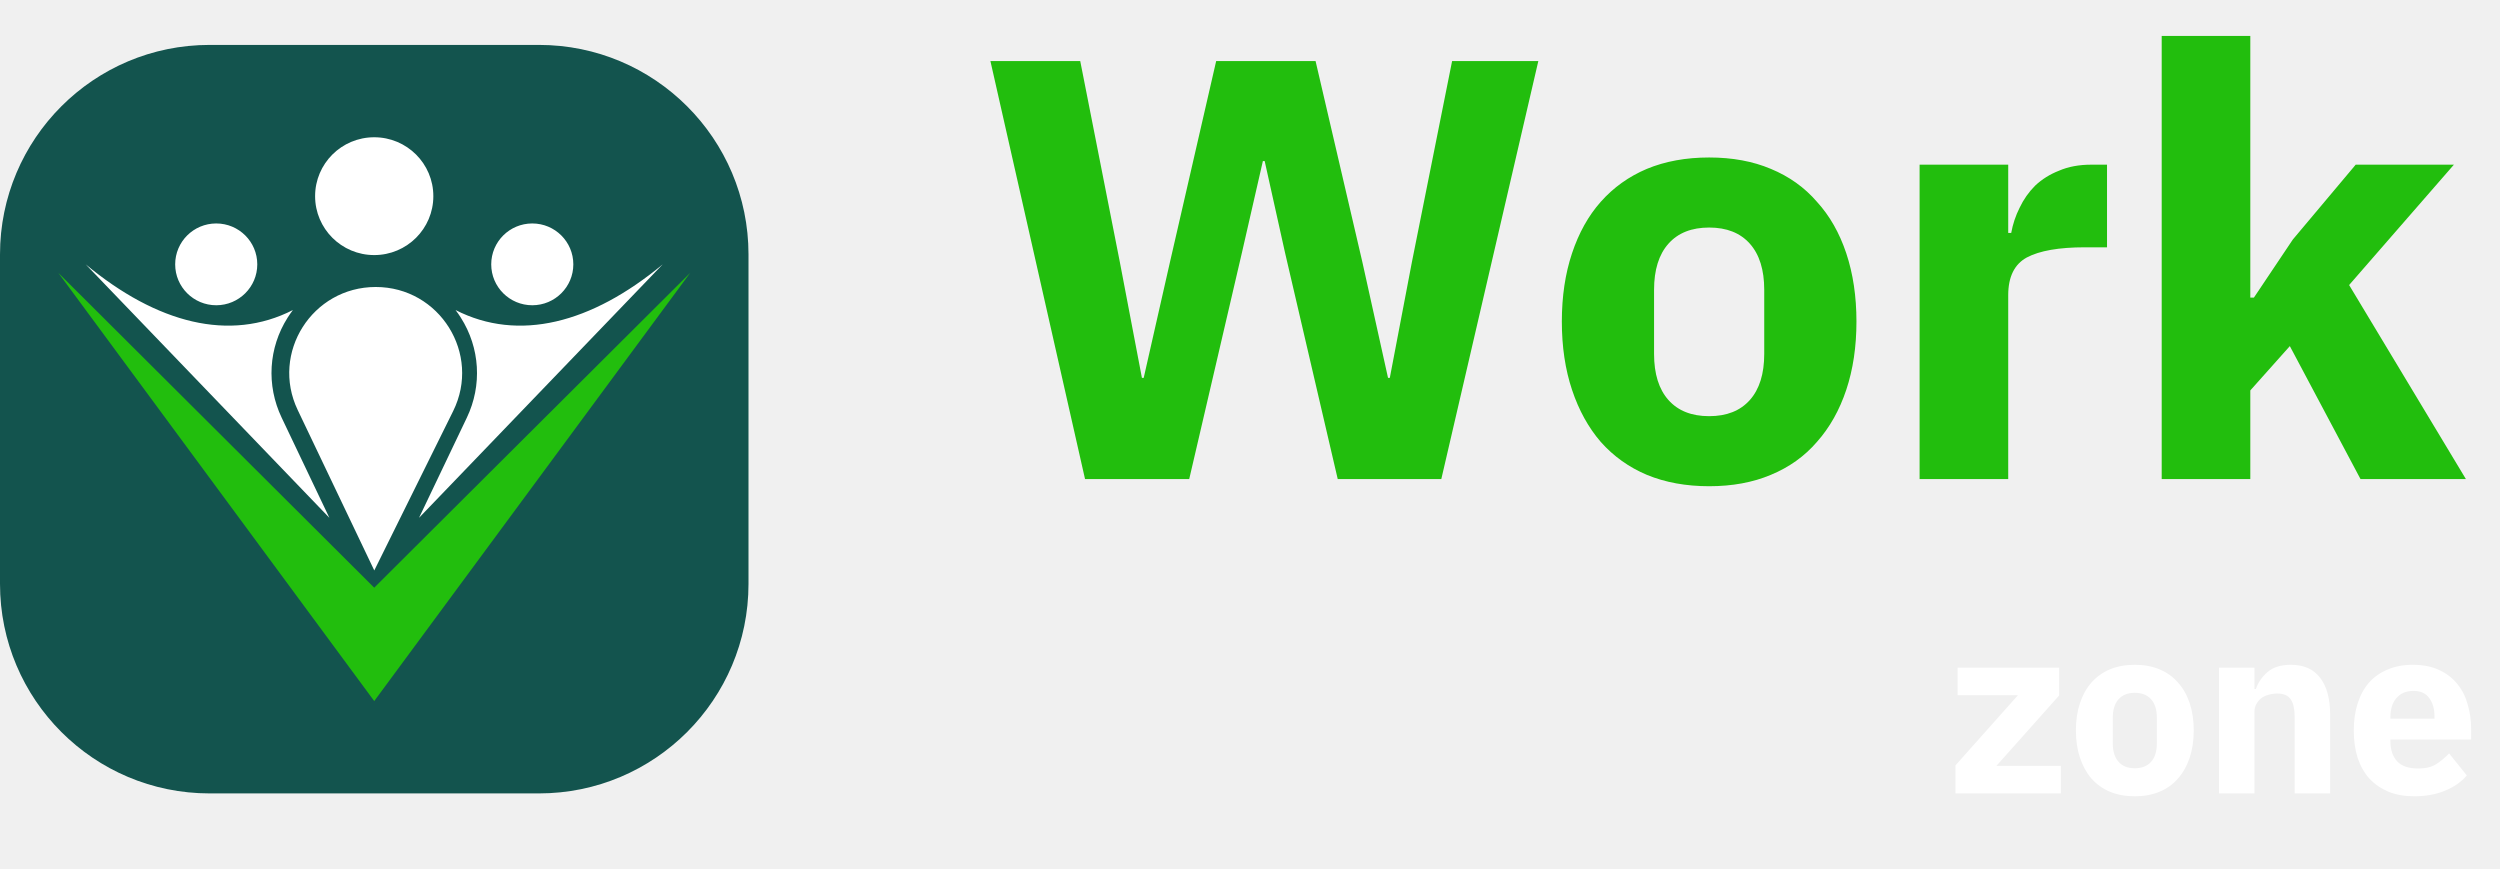
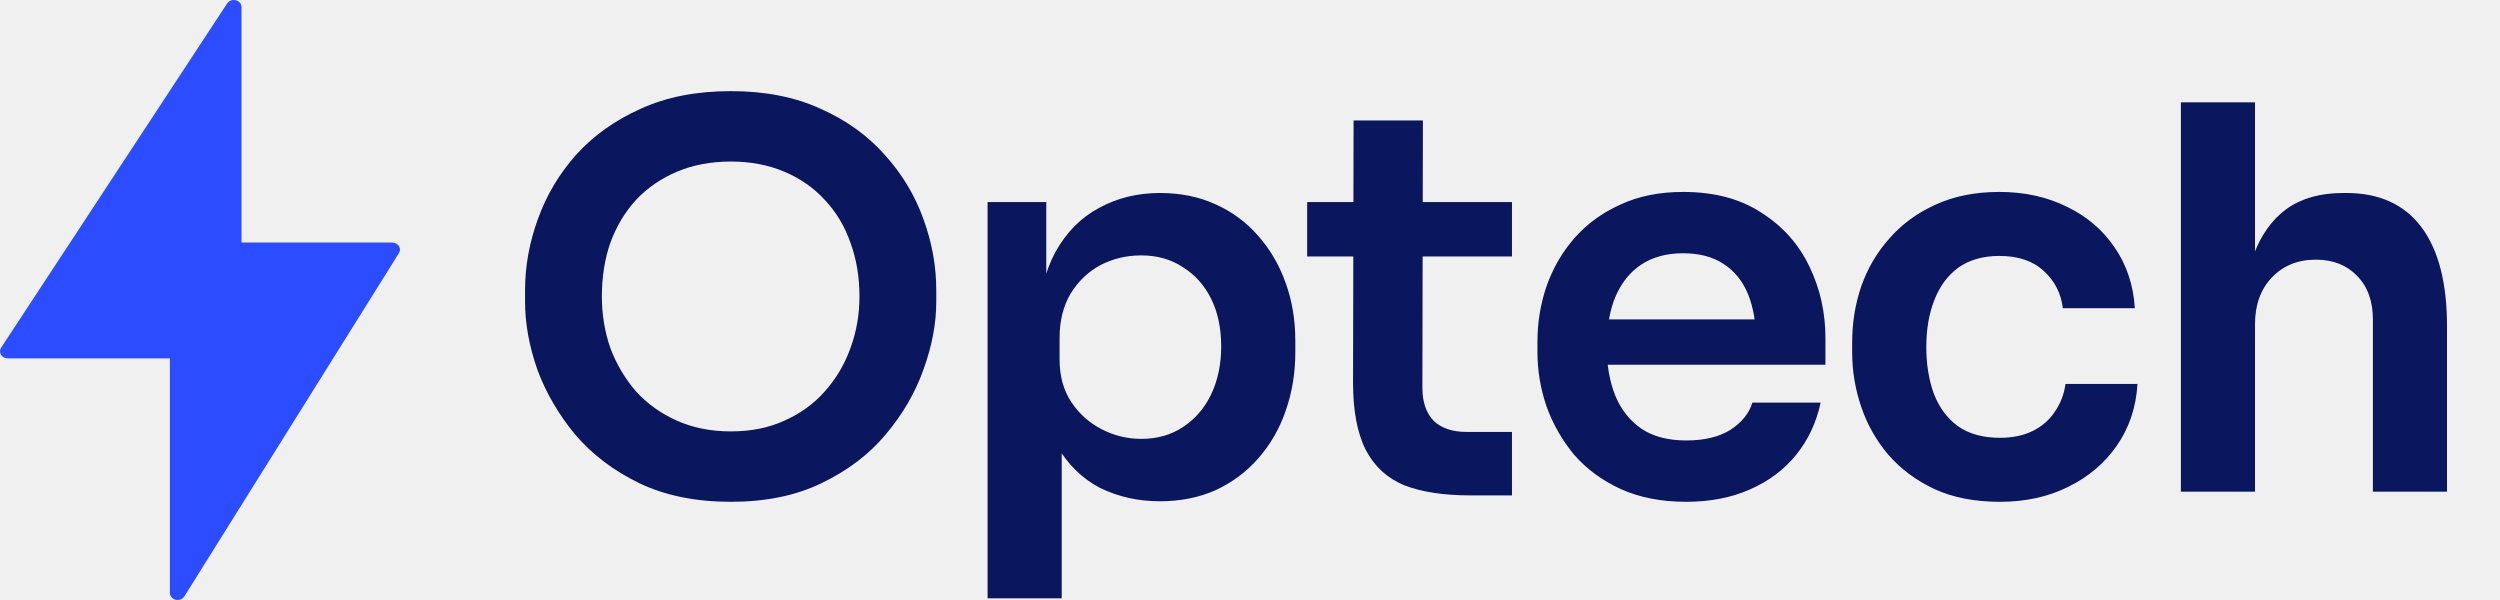
- <svg xmlns="http://www.w3.org/2000/svg" width="167" height="58" viewBox="0 0 167 58" fill="none">
-   <rect y="3" width="50" height="50" rx="14" fill="#13544E" />
-   <path d="M21.049 13.104C21.049 10.93 22.817 9.169 24.998 9.169C27.18 9.169 28.947 10.93 28.947 13.104C28.947 15.277 27.18 17.039 24.998 17.039C22.817 17.039 21.049 15.277 21.049 13.104ZM14.444 20.391C15.959 20.391 17.186 19.168 17.186 17.659C17.186 16.149 15.959 14.927 14.444 14.927C12.929 14.927 11.702 16.149 11.702 17.659C11.702 19.168 12.929 20.391 14.444 20.391ZM19.887 27.389L25.002 38.106L30.27 27.463C32.161 23.645 29.371 19.171 25.098 19.171C20.858 19.171 18.065 23.573 19.887 27.389ZM18.813 27.896C17.784 25.736 17.935 23.239 19.213 21.219C19.323 21.045 19.442 20.875 19.566 20.711C15.35 22.864 10.485 21.604 5.725 17.659L22.003 34.591L18.813 27.896ZM35.556 20.391C37.071 20.391 38.298 19.168 38.298 17.659C38.298 16.149 37.071 14.927 35.556 14.927C34.042 14.927 32.814 16.149 32.814 17.659C32.814 19.168 34.042 20.391 35.556 20.391ZM31.187 27.896L27.99 34.591L44.268 17.659C39.512 21.604 34.643 22.864 30.431 20.711C30.554 20.875 30.674 21.042 30.783 21.219C32.066 23.239 32.216 25.736 31.187 27.896Z" fill="white" />
-   <path d="M24.998 39.258L3.896 18.227L24.998 46.831L46.104 18.227L24.998 39.258Z" fill="#22BE0D" />
-   <path d="M72.48 32L66.16 4.08H72.16L74.8 17.48L76.28 25.24H76.4L78.16 17.48L81.24 4.08H87.88L91 17.48L92.72 25.24H92.84L94.32 17.48L97 4.08H102.76L96.28 32H89.36L85.84 16.88L84.48 10.76H84.36L82.96 16.88L79.44 32H72.48ZM114.171 32.48C112.624 32.48 111.237 32.227 110.011 31.72C108.811 31.213 107.784 30.48 106.931 29.52C106.104 28.56 105.464 27.4 105.011 26.04C104.557 24.68 104.331 23.16 104.331 21.48C104.331 19.8 104.557 18.28 105.011 16.92C105.464 15.56 106.104 14.413 106.931 13.48C107.784 12.52 108.811 11.787 110.011 11.28C111.237 10.773 112.624 10.52 114.171 10.52C115.717 10.52 117.091 10.773 118.291 11.28C119.517 11.787 120.544 12.52 121.371 13.48C122.224 14.413 122.877 15.56 123.331 16.92C123.784 18.28 124.011 19.8 124.011 21.48C124.011 23.16 123.784 24.68 123.331 26.04C122.877 27.4 122.224 28.56 121.371 29.52C120.544 30.48 119.517 31.213 118.291 31.72C117.091 32.227 115.717 32.48 114.171 32.48ZM114.171 27.8C115.344 27.8 116.251 27.44 116.891 26.72C117.531 26 117.851 24.973 117.851 23.64V19.36C117.851 18.027 117.531 17 116.891 16.28C116.251 15.56 115.344 15.2 114.171 15.2C112.997 15.2 112.091 15.56 111.451 16.28C110.811 17 110.491 18.027 110.491 19.36V23.64C110.491 24.973 110.811 26 111.451 26.72C112.091 27.44 112.997 27.8 114.171 27.8ZM128.229 32V11H134.149V15.56H134.349C134.455 14.973 134.642 14.413 134.909 13.88C135.175 13.32 135.522 12.827 135.949 12.4C136.402 11.973 136.935 11.64 137.549 11.4C138.162 11.133 138.882 11 139.709 11H140.749V16.52H139.269C137.535 16.52 136.242 16.747 135.389 17.2C134.562 17.653 134.149 18.493 134.149 19.72V32H128.229ZM144.401 2.4H150.321V19.88H150.561L153.161 16L157.361 11H163.921L156.921 19.04L164.721 32H157.681L152.961 23.12L150.321 26.08V32H144.401V2.4Z" fill="#22BE0D" />
-   <path d="M130.624 53V51.128L134.8 46.44H130.768V44.6H137.552V46.456L133.36 51.16H137.664V53H130.624ZM142.606 53.192C141.987 53.192 141.432 53.091 140.942 52.888C140.462 52.685 140.051 52.392 139.71 52.008C139.379 51.624 139.123 51.16 138.942 50.616C138.76 50.072 138.67 49.464 138.67 48.792C138.67 48.12 138.76 47.512 138.942 46.968C139.123 46.424 139.379 45.965 139.71 45.592C140.051 45.208 140.462 44.915 140.942 44.712C141.432 44.509 141.987 44.408 142.606 44.408C143.224 44.408 143.774 44.509 144.254 44.712C144.744 44.915 145.155 45.208 145.486 45.592C145.827 45.965 146.088 46.424 146.27 46.968C146.451 47.512 146.542 48.12 146.542 48.792C146.542 49.464 146.451 50.072 146.27 50.616C146.088 51.16 145.827 51.624 145.486 52.008C145.155 52.392 144.744 52.685 144.254 52.888C143.774 53.091 143.224 53.192 142.606 53.192ZM142.606 51.32C143.075 51.32 143.438 51.176 143.694 50.888C143.95 50.6 144.078 50.189 144.078 49.656V47.944C144.078 47.411 143.95 47 143.694 46.712C143.438 46.424 143.075 46.28 142.606 46.28C142.136 46.28 141.774 46.424 141.518 46.712C141.262 47 141.134 47.411 141.134 47.944V49.656C141.134 50.189 141.262 50.6 141.518 50.888C141.774 51.176 142.136 51.32 142.606 51.32ZM148.229 53V44.6H150.597V46.024H150.693C150.842 45.587 151.104 45.208 151.477 44.888C151.85 44.568 152.368 44.408 153.029 44.408C153.893 44.408 154.544 44.696 154.981 45.272C155.429 45.848 155.653 46.669 155.653 47.736V53H153.285V47.928C153.285 47.384 153.2 46.984 153.029 46.728C152.858 46.461 152.554 46.328 152.117 46.328C151.925 46.328 151.738 46.355 151.557 46.408C151.376 46.451 151.21 46.525 151.061 46.632C150.922 46.739 150.81 46.872 150.725 47.032C150.64 47.181 150.597 47.357 150.597 47.56V53H148.229ZM161.264 53.192C160.624 53.192 160.054 53.091 159.552 52.888C159.051 52.675 158.624 52.381 158.272 52.008C157.931 51.624 157.67 51.16 157.488 50.616C157.318 50.072 157.232 49.464 157.232 48.792C157.232 48.131 157.318 47.533 157.488 47C157.659 46.456 157.91 45.992 158.24 45.608C158.582 45.224 158.998 44.931 159.488 44.728C159.979 44.515 160.539 44.408 161.168 44.408C161.862 44.408 162.454 44.525 162.944 44.76C163.446 44.995 163.851 45.309 164.16 45.704C164.48 46.099 164.71 46.557 164.848 47.08C164.998 47.592 165.072 48.131 165.072 48.696V49.4H159.68V49.528C159.68 50.083 159.83 50.525 160.128 50.856C160.427 51.176 160.896 51.336 161.536 51.336C162.027 51.336 162.427 51.24 162.736 51.048C163.046 50.845 163.334 50.605 163.6 50.328L164.784 51.8C164.411 52.237 163.92 52.579 163.312 52.824C162.715 53.069 162.032 53.192 161.264 53.192ZM161.216 46.152C160.736 46.152 160.358 46.312 160.08 46.632C159.814 46.941 159.68 47.357 159.68 47.88V48.008H162.624V47.864C162.624 47.352 162.507 46.941 162.272 46.632C162.048 46.312 161.696 46.152 161.216 46.152Z" fill="white" />
+ <svg xmlns="http://www.w3.org/2000/svg" width="150" height="36" viewBox="0 0 150 36" fill="none">
+   <path fill-rule="evenodd" clip-rule="evenodd" d="M10.656 36C10.617 36 10.578 35.995 10.538 35.986C10.335 35.937 10.193 35.769 10.193 35.578V21.502H0.464C0.297 21.502 0.143 21.421 0.061 21.289C-0.022 21.157 -0.02 20.995 0.065 20.864L13.629 0.206C13.736 0.043 13.949 -0.035 14.15 0.015C14.352 0.066 14.491 0.232 14.491 0.422V14.554H23.536C23.701 14.554 23.854 14.635 23.937 14.765C24.02 14.894 24.021 15.054 23.939 15.185L11.06 35.786C10.976 35.921 10.82 36 10.656 36Z" fill="#2B4DFF" />
+   <path d="M43.856 30.108C41.744 30.108 39.909 29.735 38.352 28.988C36.816 28.241 35.536 27.271 34.512 26.076C33.509 24.86 32.752 23.559 32.24 22.172C31.749 20.764 31.504 19.409 31.504 18.108V17.404C31.504 15.975 31.76 14.556 32.272 13.148C32.784 11.719 33.552 10.428 34.576 9.276C35.621 8.124 36.912 7.207 38.448 6.524C39.984 5.82 41.787 5.468 43.856 5.468C45.904 5.468 47.696 5.82 49.232 6.524C50.768 7.207 52.048 8.124 53.072 9.276C54.117 10.428 54.896 11.719 55.408 13.148C55.92 14.556 56.176 15.975 56.176 17.404V18.108C56.176 19.409 55.92 20.764 55.408 22.172C54.917 23.559 54.16 24.86 53.136 26.076C52.133 27.271 50.853 28.241 49.296 28.988C47.76 29.735 45.947 30.108 43.856 30.108ZM43.856 25.884C45.051 25.884 46.117 25.671 47.056 25.244C48.016 24.817 48.827 24.231 49.488 23.484C50.171 22.716 50.683 21.852 51.024 20.892C51.387 19.911 51.568 18.876 51.568 17.788C51.568 16.615 51.387 15.537 51.024 14.556C50.683 13.575 50.171 12.721 49.488 11.996C48.827 11.271 48.016 10.705 47.056 10.3C46.096 9.895 45.029 9.692 43.856 9.692C42.661 9.692 41.584 9.895 40.624 10.3C39.664 10.705 38.843 11.271 38.16 11.996C37.499 12.721 36.987 13.575 36.624 14.556C36.283 15.537 36.112 16.615 36.112 17.788C36.112 18.876 36.283 19.911 36.624 20.892C36.987 21.852 37.499 22.716 38.16 23.484C38.843 24.231 39.664 24.817 40.624 25.244C41.584 25.671 42.661 25.884 43.856 25.884ZM59.255 35.9V12.124H62.776V19.612L62.231 19.58C62.317 17.809 62.679 16.327 63.319 15.132C63.981 13.937 64.856 13.052 65.944 12.476C67.031 11.879 68.248 11.58 69.591 11.58C70.829 11.58 71.938 11.804 72.919 12.252C73.922 12.7 74.775 13.329 75.48 14.14C76.205 14.951 76.76 15.9 77.144 16.988C77.528 18.055 77.719 19.207 77.719 20.444V21.116C77.719 22.375 77.528 23.548 77.144 24.636C76.781 25.703 76.237 26.652 75.511 27.484C74.808 28.295 73.954 28.935 72.951 29.404C71.949 29.852 70.829 30.076 69.591 30.076C68.29 30.076 67.096 29.809 66.007 29.276C64.941 28.721 64.077 27.879 63.416 26.748C62.754 25.596 62.381 24.113 62.295 22.3L63.703 24.444V35.9H59.255ZM68.472 26.332C69.431 26.332 70.263 26.097 70.968 25.628C71.693 25.159 72.258 24.508 72.663 23.676C73.069 22.823 73.272 21.863 73.272 20.796C73.272 19.687 73.069 18.727 72.663 17.916C72.258 17.105 71.693 16.476 70.968 16.028C70.263 15.559 69.431 15.324 68.472 15.324C67.597 15.324 66.786 15.516 66.04 15.9C65.314 16.284 64.717 16.849 64.248 17.596C63.8 18.343 63.575 19.239 63.575 20.284V21.564C63.575 22.567 63.81 23.42 64.279 24.124C64.749 24.828 65.357 25.372 66.103 25.756C66.85 26.14 67.639 26.332 68.472 26.332ZM88.222 29.724C86.623 29.724 85.3 29.521 84.254 29.116C83.231 28.689 82.463 27.985 81.951 27.004C81.439 26.001 81.183 24.657 81.183 22.972L81.215 7.228H85.374L85.343 23.26C85.343 24.113 85.567 24.775 86.014 25.244C86.484 25.692 87.145 25.916 87.999 25.916H90.719V29.724H88.222ZM78.43 15.388V12.124H90.719V15.388H78.43ZM101.174 30.108C99.681 30.108 98.369 29.852 97.238 29.34C96.129 28.828 95.201 28.145 94.454 27.292C93.729 26.417 93.174 25.447 92.79 24.38C92.427 23.313 92.246 22.225 92.246 21.116V20.508C92.246 19.356 92.427 18.247 92.79 17.18C93.174 16.092 93.729 15.132 94.454 14.3C95.201 13.447 96.118 12.775 97.206 12.284C98.294 11.772 99.553 11.516 100.982 11.516C102.859 11.516 104.427 11.932 105.686 12.764C106.966 13.575 107.926 14.652 108.566 15.996C109.206 17.319 109.526 18.748 109.526 20.284V21.884H94.134V19.164H106.742L105.366 20.508C105.366 19.399 105.206 18.449 104.886 17.66C104.566 16.871 104.075 16.263 103.414 15.836C102.774 15.409 101.963 15.196 100.982 15.196C100.001 15.196 99.169 15.42 98.486 15.868C97.803 16.316 97.281 16.967 96.918 17.82C96.577 18.652 96.406 19.655 96.406 20.828C96.406 21.916 96.577 22.887 96.918 23.74C97.259 24.572 97.782 25.233 98.486 25.724C99.19 26.193 100.086 26.428 101.174 26.428C102.262 26.428 103.147 26.215 103.83 25.788C104.513 25.34 104.95 24.796 105.142 24.156H109.238C108.982 25.351 108.491 26.396 107.766 27.292C107.041 28.188 106.113 28.881 104.982 29.372C103.873 29.863 102.603 30.108 101.174 30.108ZM119.994 30.108C118.479 30.108 117.167 29.852 116.058 29.34C114.97 28.828 114.052 28.145 113.306 27.292C112.58 26.439 112.036 25.479 111.674 24.412C111.311 23.345 111.13 22.257 111.13 21.148V20.54C111.13 19.367 111.311 18.247 111.674 17.18C112.058 16.092 112.623 15.132 113.37 14.3C114.116 13.447 115.034 12.775 116.122 12.284C117.231 11.772 118.511 11.516 119.962 11.516C121.476 11.516 122.831 11.815 124.026 12.412C125.22 12.988 126.17 13.799 126.874 14.844C127.599 15.889 128.004 17.105 128.09 18.492H123.77C123.663 17.596 123.279 16.849 122.618 16.252C121.978 15.655 121.092 15.356 119.962 15.356C118.98 15.356 118.159 15.591 117.498 16.06C116.858 16.529 116.378 17.18 116.058 18.012C115.738 18.823 115.578 19.761 115.578 20.828C115.578 21.852 115.727 22.78 116.026 23.612C116.346 24.444 116.826 25.095 117.466 25.564C118.127 26.033 118.97 26.268 119.994 26.268C120.762 26.268 121.423 26.129 121.978 25.852C122.532 25.575 122.97 25.191 123.29 24.7C123.631 24.209 123.844 23.655 123.93 23.036H128.25C128.164 24.444 127.748 25.681 127.002 26.748C126.276 27.793 125.306 28.615 124.09 29.212C122.895 29.809 121.53 30.108 119.994 30.108ZM130.853 29.5V6.14H135.301V19.772H134.533C134.533 18.023 134.757 16.54 135.205 15.324C135.653 14.108 136.314 13.18 137.189 12.54C138.085 11.9 139.216 11.58 140.581 11.58H140.773C142.757 11.58 144.261 12.263 145.285 13.628C146.309 14.993 146.821 16.977 146.821 19.58V29.5H142.373V19.164C142.373 18.055 142.053 17.18 141.413 16.54C140.794 15.9 139.973 15.58 138.949 15.58C137.861 15.58 136.976 15.943 136.293 16.668C135.632 17.372 135.301 18.3 135.301 19.452V29.5H130.853Z" fill="#0A165E" />
</svg>
